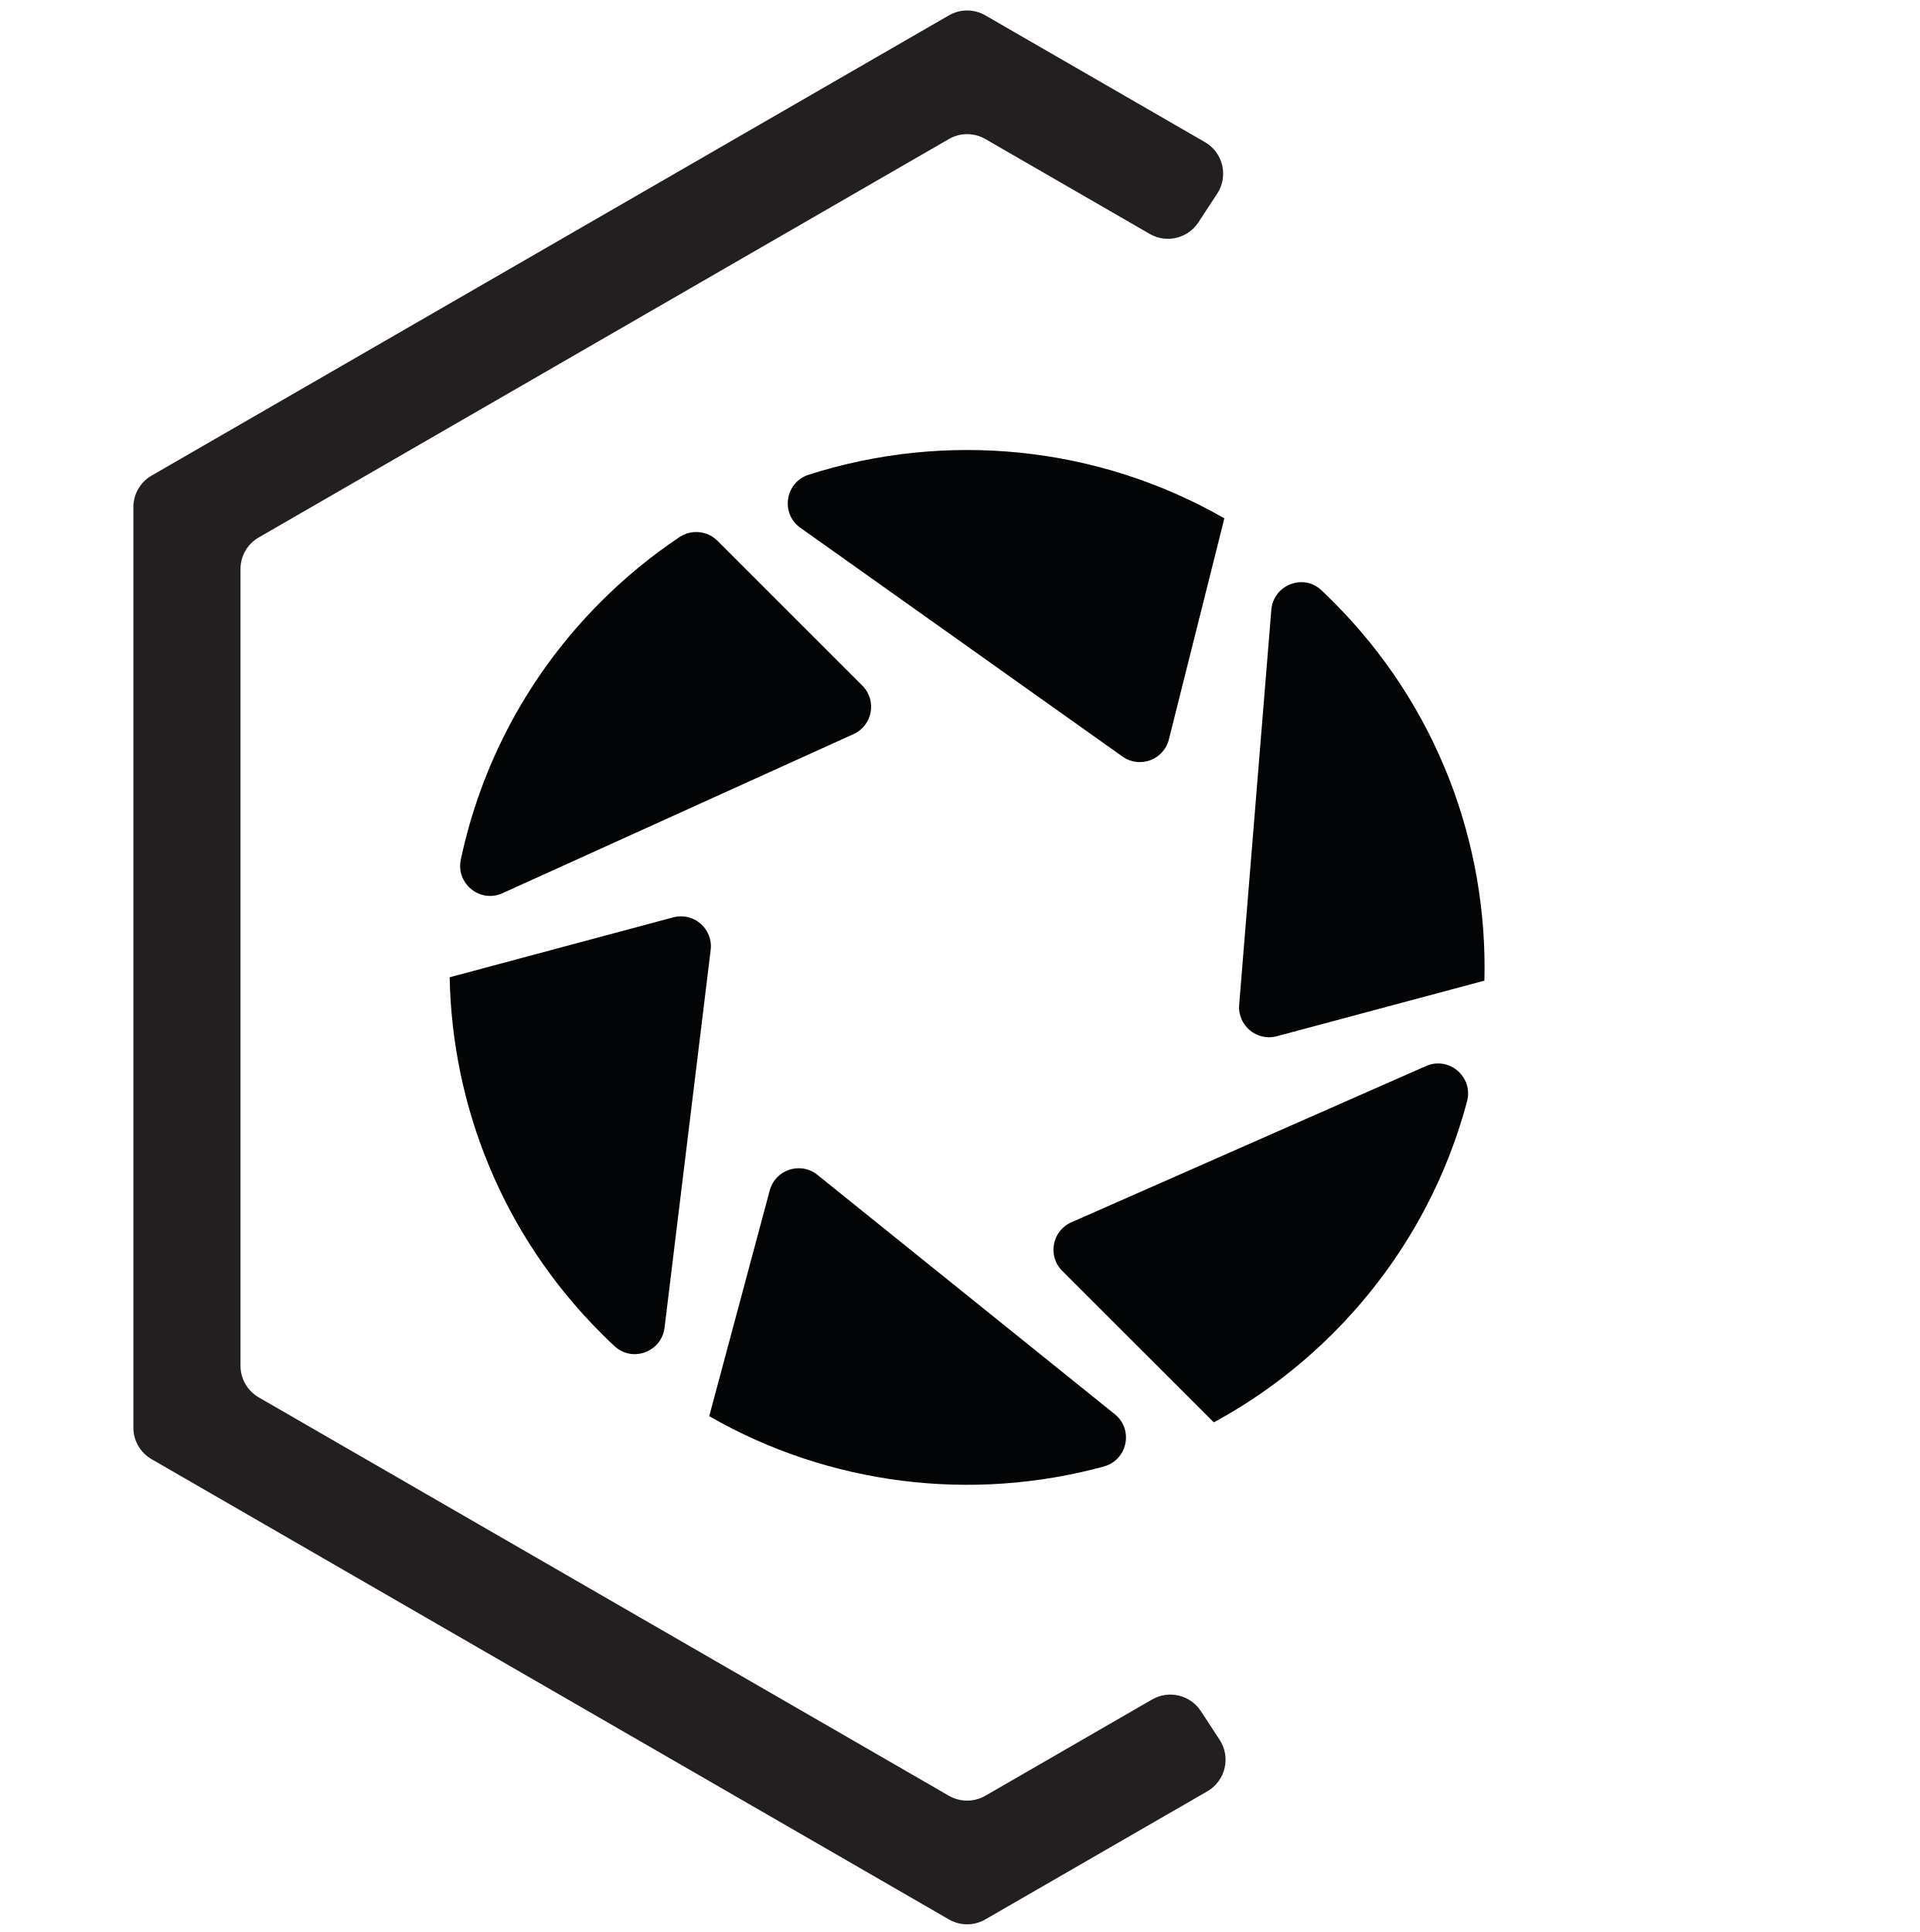
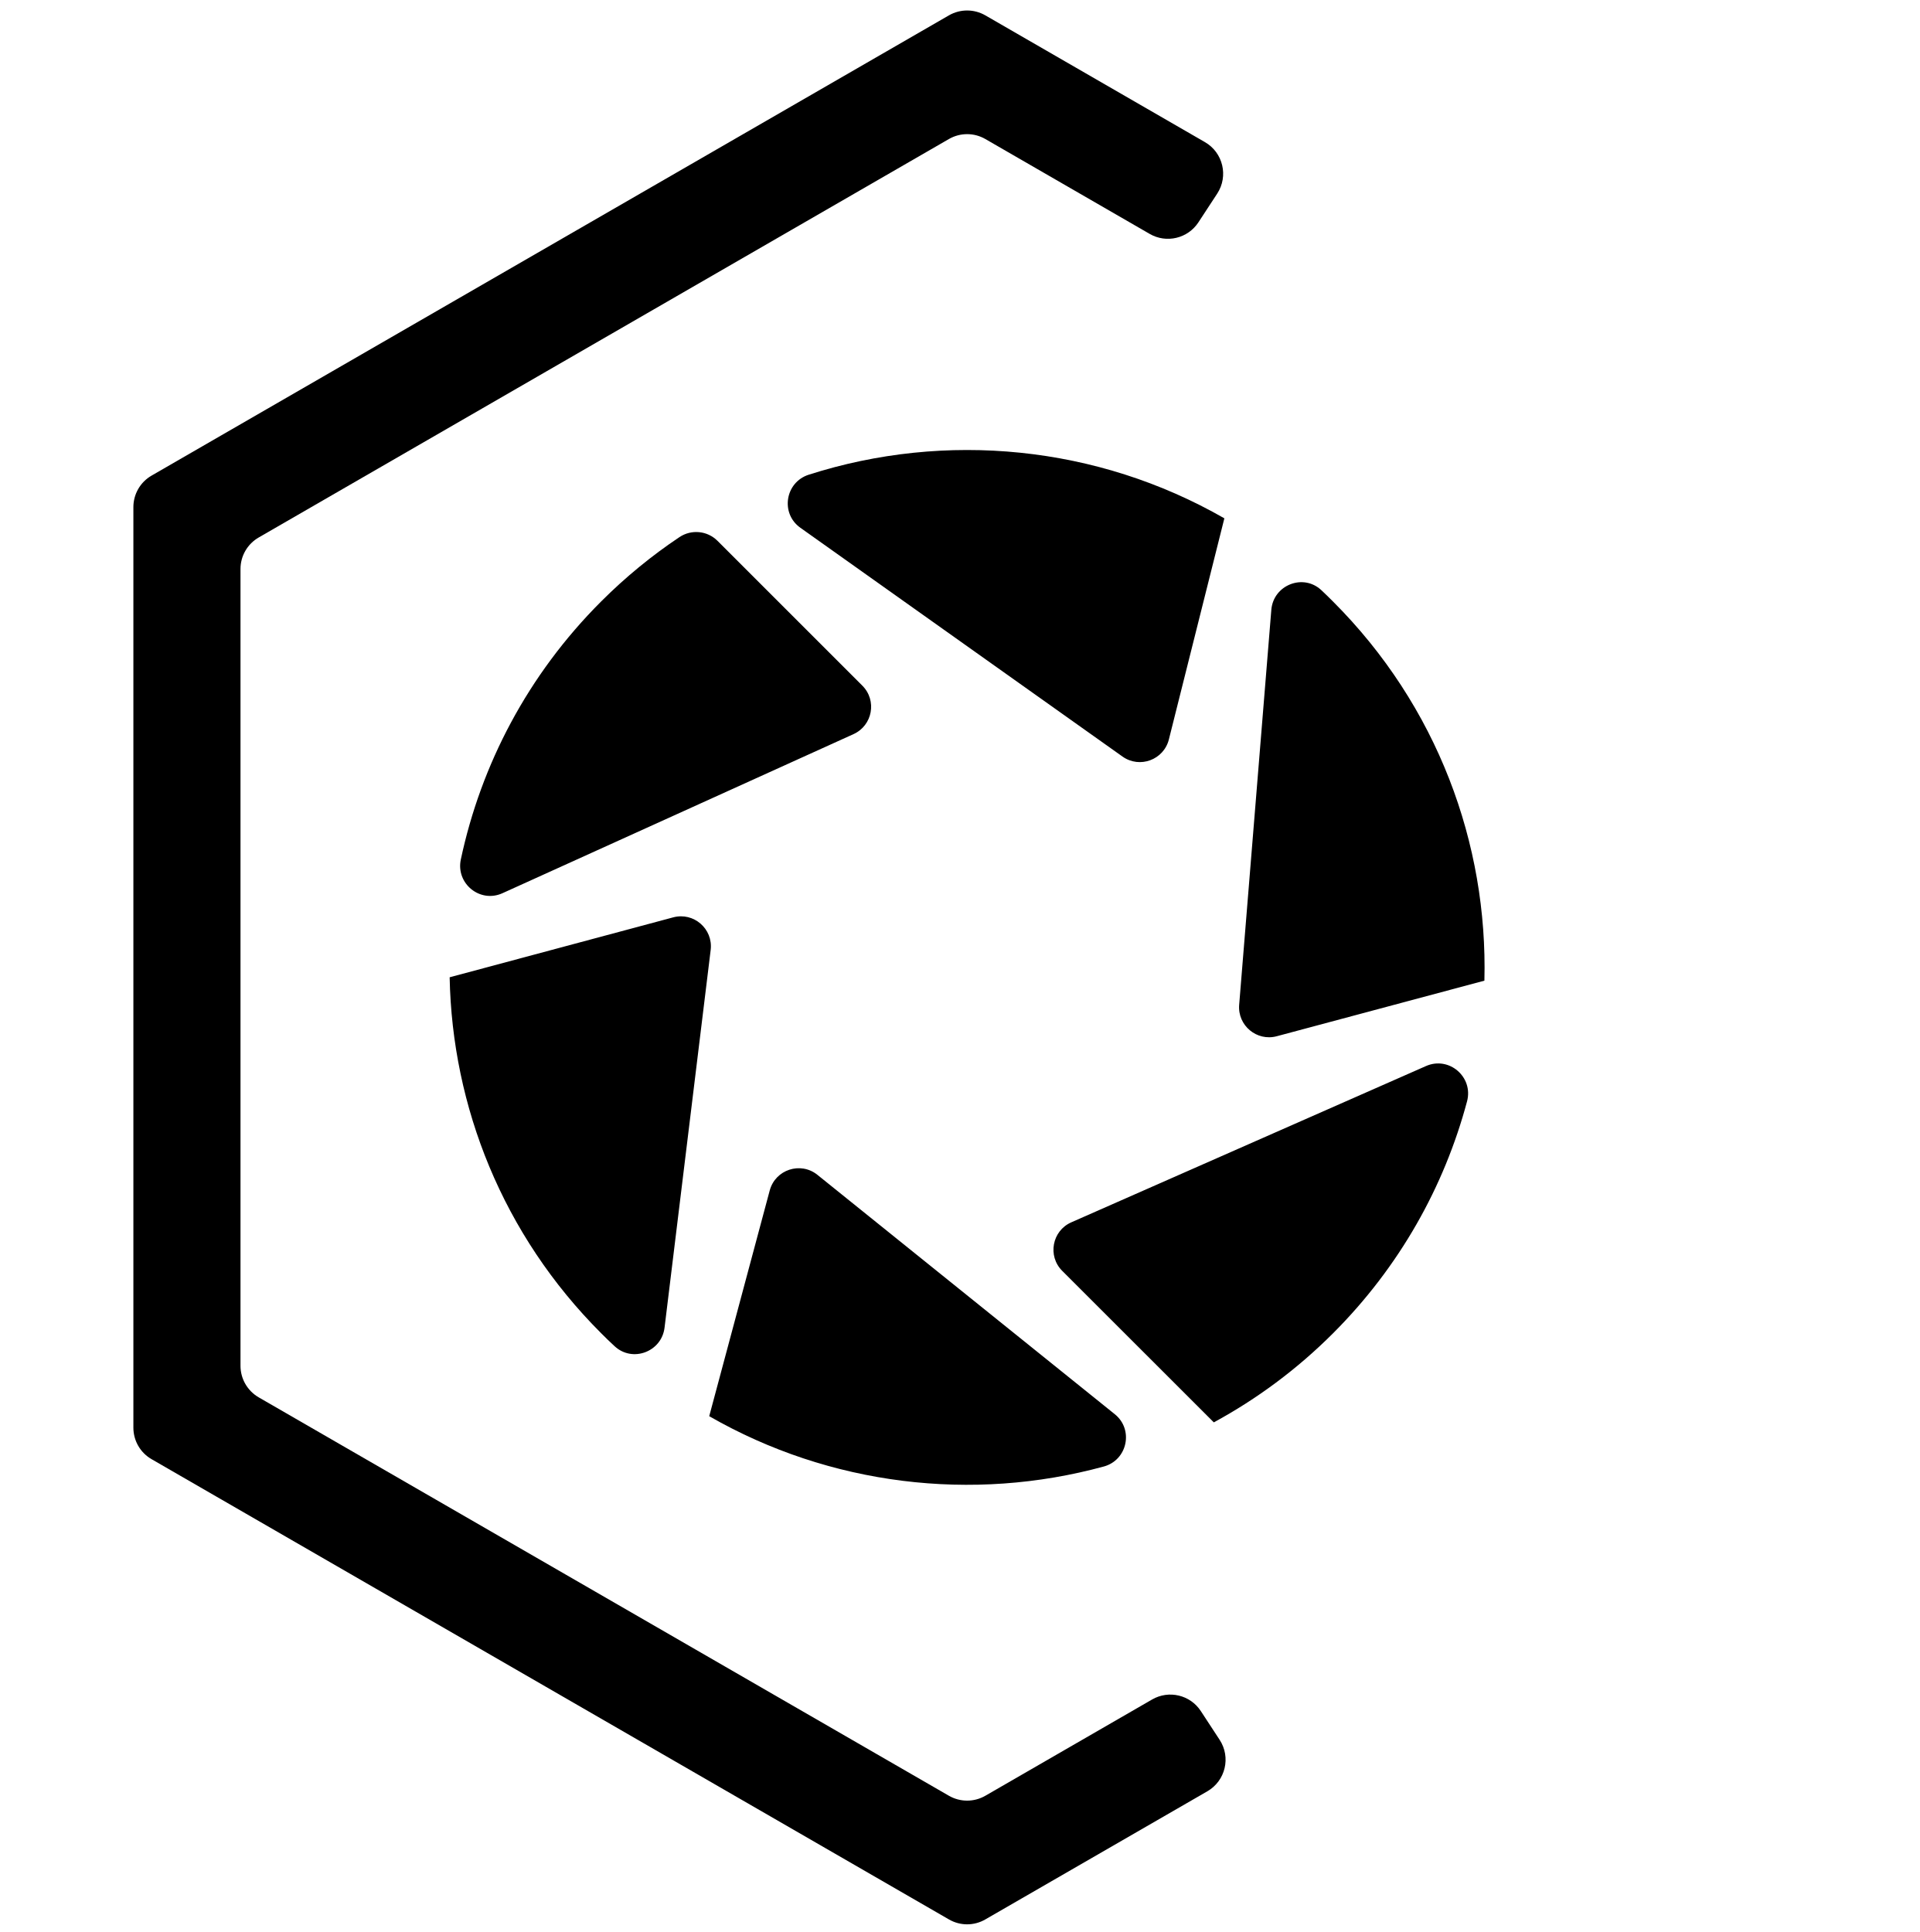
<svg xmlns="http://www.w3.org/2000/svg" width="100%" height="100%" viewBox="0 0 154 155" version="1.1" xml:space="preserve" style="fill-rule:evenodd;clip-rule:evenodd;stroke-linejoin:round;stroke-miterlimit:2;">
  <g transform="matrix(1,0,0,1,0,-175)">
    <g id="bk_RFLX" transform="matrix(4.166667,0,0,4.166667,0,175.8407)">
      <rect x="0" y="0" width="36.85" height="36.85" style="fill:none;" />
      <clipPath id="_clip1">
        <rect x="0" y="0" width="36.85" height="36.85" />
      </clipPath>
      <g clip-path="url(#_clip1)">
        <g id="bk_RFLX1">
-           <g>
-             <g transform="matrix(1,0,0,1,23.5702,27.0415)">
-               <path d="M0,-17.263L-1.068,-13.006C-1.167,-12.612 -1.63,-12.441 -1.961,-12.676L-8.163,-17.082C-8.551,-17.358 -8.455,-17.958 -8.001,-18.103C-5.365,-18.947 -2.449,-18.668 0,-17.263M5.006,-8.361L1.009,-7.291C0.624,-7.188 0.253,-7.498 0.285,-7.895L0.904,-15.501C0.943,-15.979 1.518,-16.208 1.868,-15.879C1.943,-15.808 2.018,-15.736 2.091,-15.662C4.103,-13.651 5.073,-10.996 5.006,-8.361M-0.203,0.144L-3.121,-2.773C-3.408,-3.059 -3.317,-3.545 -2.946,-3.708L3.882,-6.717C4.326,-6.912 4.797,-6.506 4.672,-6.037C4.235,-4.401 3.375,-2.854 2.091,-1.57C1.395,-0.874 0.62,-0.303 -0.203,0.144M-9.917,0.025L-8.752,-4.322C-8.644,-4.724 -8.158,-4.883 -7.834,-4.622L-2.109,-0.013C-1.742,0.282 -1.866,0.87 -2.321,0.994C-4.848,1.684 -7.594,1.36 -9.917,0.025M-14.914,-8.426L-10.61,-9.58C-10.216,-9.685 -9.84,-9.359 -9.889,-8.953L-10.777,-1.679C-10.834,-1.213 -11.396,-1.003 -11.739,-1.323C-11.827,-1.404 -11.913,-1.487 -11.998,-1.573C-13.895,-3.469 -14.866,-5.94 -14.914,-8.426M-11.998,-15.662C-11.528,-16.132 -11.022,-16.546 -10.489,-16.902C-10.259,-17.055 -9.953,-17.025 -9.758,-16.83L-6.969,-14.041C-6.684,-13.756 -6.772,-13.275 -7.139,-13.108L-13.897,-10.045C-14.329,-9.849 -14.797,-10.23 -14.699,-10.694C-14.312,-12.514 -13.412,-14.249 -11.998,-15.662" style="fill:rgb(3,4,5);" />
-             </g>
-             <g transform="matrix(1,0,0,1,22.1797,4.33)">
-               <path d="M0,28.191L-3.211,30.045C-3.428,30.17 -3.695,30.17 -3.912,30.045L-17.199,22.374C-17.416,22.248 -17.55,22.017 -17.55,21.766L-17.55,6.424C-17.55,6.173 -17.416,5.942 -17.199,5.817L-3.912,-1.855C-3.695,-1.98 -3.428,-1.98 -3.211,-1.855L-0.047,-0.028C0.276,0.159 0.687,0.06 0.891,-0.251L1.253,-0.804C1.473,-1.141 1.365,-1.594 1.017,-1.795L-3.211,-4.236C-3.428,-4.361 -3.695,-4.361 -3.912,-4.236L-19.262,4.626C-19.479,4.751 -19.612,4.983 -19.612,5.233L-19.612,22.957C-19.612,23.208 -19.479,23.439 -19.262,23.564L-3.912,32.426C-3.695,32.552 -3.428,32.552 -3.211,32.426L1.063,29.959C1.412,29.757 1.52,29.304 1.299,28.967L0.937,28.414C0.734,28.103 0.322,28.005 0,28.191" style="fill:rgb(35,31,32);fill-rule:nonzero;" />
-             </g>
+           <g transform="matrix(1,0,0,1,23.5702,27.0415)">
+             <path d="M0,-17.263L-1.068,-13.006C-1.167,-12.612 -1.63,-12.441 -1.961,-12.676L-8.163,-17.082C-8.551,-17.358 -8.455,-17.958 -8.001,-18.103C-5.365,-18.947 -2.449,-18.668 0,-17.263M5.006,-8.361L1.009,-7.291C0.624,-7.188 0.253,-7.498 0.285,-7.895L0.904,-15.501C0.943,-15.979 1.518,-16.208 1.868,-15.879C1.943,-15.808 2.018,-15.736 2.091,-15.662C4.103,-13.651 5.073,-10.996 5.006,-8.361M-0.203,0.144L-3.121,-2.773C-3.408,-3.059 -3.317,-3.545 -2.946,-3.708L3.882,-6.717C4.326,-6.912 4.797,-6.506 4.672,-6.037C4.235,-4.401 3.375,-2.854 2.091,-1.57C1.395,-0.874 0.62,-0.303 -0.203,0.144M-9.917,0.025L-8.752,-4.322C-8.644,-4.724 -8.158,-4.883 -7.834,-4.622L-2.109,-0.013C-1.742,0.282 -1.866,0.87 -2.321,0.994C-4.848,1.684 -7.594,1.36 -9.917,0.025M-14.914,-8.426L-10.61,-9.58C-10.216,-9.685 -9.84,-9.359 -9.889,-8.953L-10.777,-1.679C-10.834,-1.213 -11.396,-1.003 -11.739,-1.323C-11.827,-1.404 -11.913,-1.487 -11.998,-1.573C-13.895,-3.469 -14.866,-5.94 -14.914,-8.426M-11.998,-15.662C-11.528,-16.132 -11.022,-16.546 -10.489,-16.902C-10.259,-17.055 -9.953,-17.025 -9.758,-16.83L-6.969,-14.041C-6.684,-13.756 -6.772,-13.275 -7.139,-13.108L-13.897,-10.045C-14.329,-9.849 -14.797,-10.23 -14.699,-10.694C-14.312,-12.514 -13.412,-14.249 -11.998,-15.662" />
+           </g>
+           <g transform="matrix(1,0,0,1,22.1797,4.33)">
+             <path d="M0,28.191L-3.211,30.045C-3.428,30.17 -3.695,30.17 -3.912,30.045L-17.199,22.374C-17.416,22.248 -17.55,22.017 -17.55,21.766L-17.55,6.424C-17.55,6.173 -17.416,5.942 -17.199,5.817L-3.912,-1.855C-3.695,-1.98 -3.428,-1.98 -3.211,-1.855L-0.047,-0.028C0.276,0.159 0.687,0.06 0.891,-0.251L1.253,-0.804C1.473,-1.141 1.365,-1.594 1.017,-1.795L-3.211,-4.236C-3.428,-4.361 -3.695,-4.361 -3.912,-4.236L-19.262,4.626C-19.479,4.751 -19.612,4.983 -19.612,5.233L-19.612,22.957C-19.612,23.208 -19.479,23.439 -19.262,23.564L-3.912,32.426C-3.695,32.552 -3.428,32.552 -3.211,32.426L1.063,29.959C1.412,29.757 1.52,29.304 1.299,28.967L0.937,28.414C0.734,28.103 0.322,28.005 0,28.191" style="fill-rule:nonzero;" />
          </g>
        </g>
      </g>
    </g>
  </g>
</svg>
